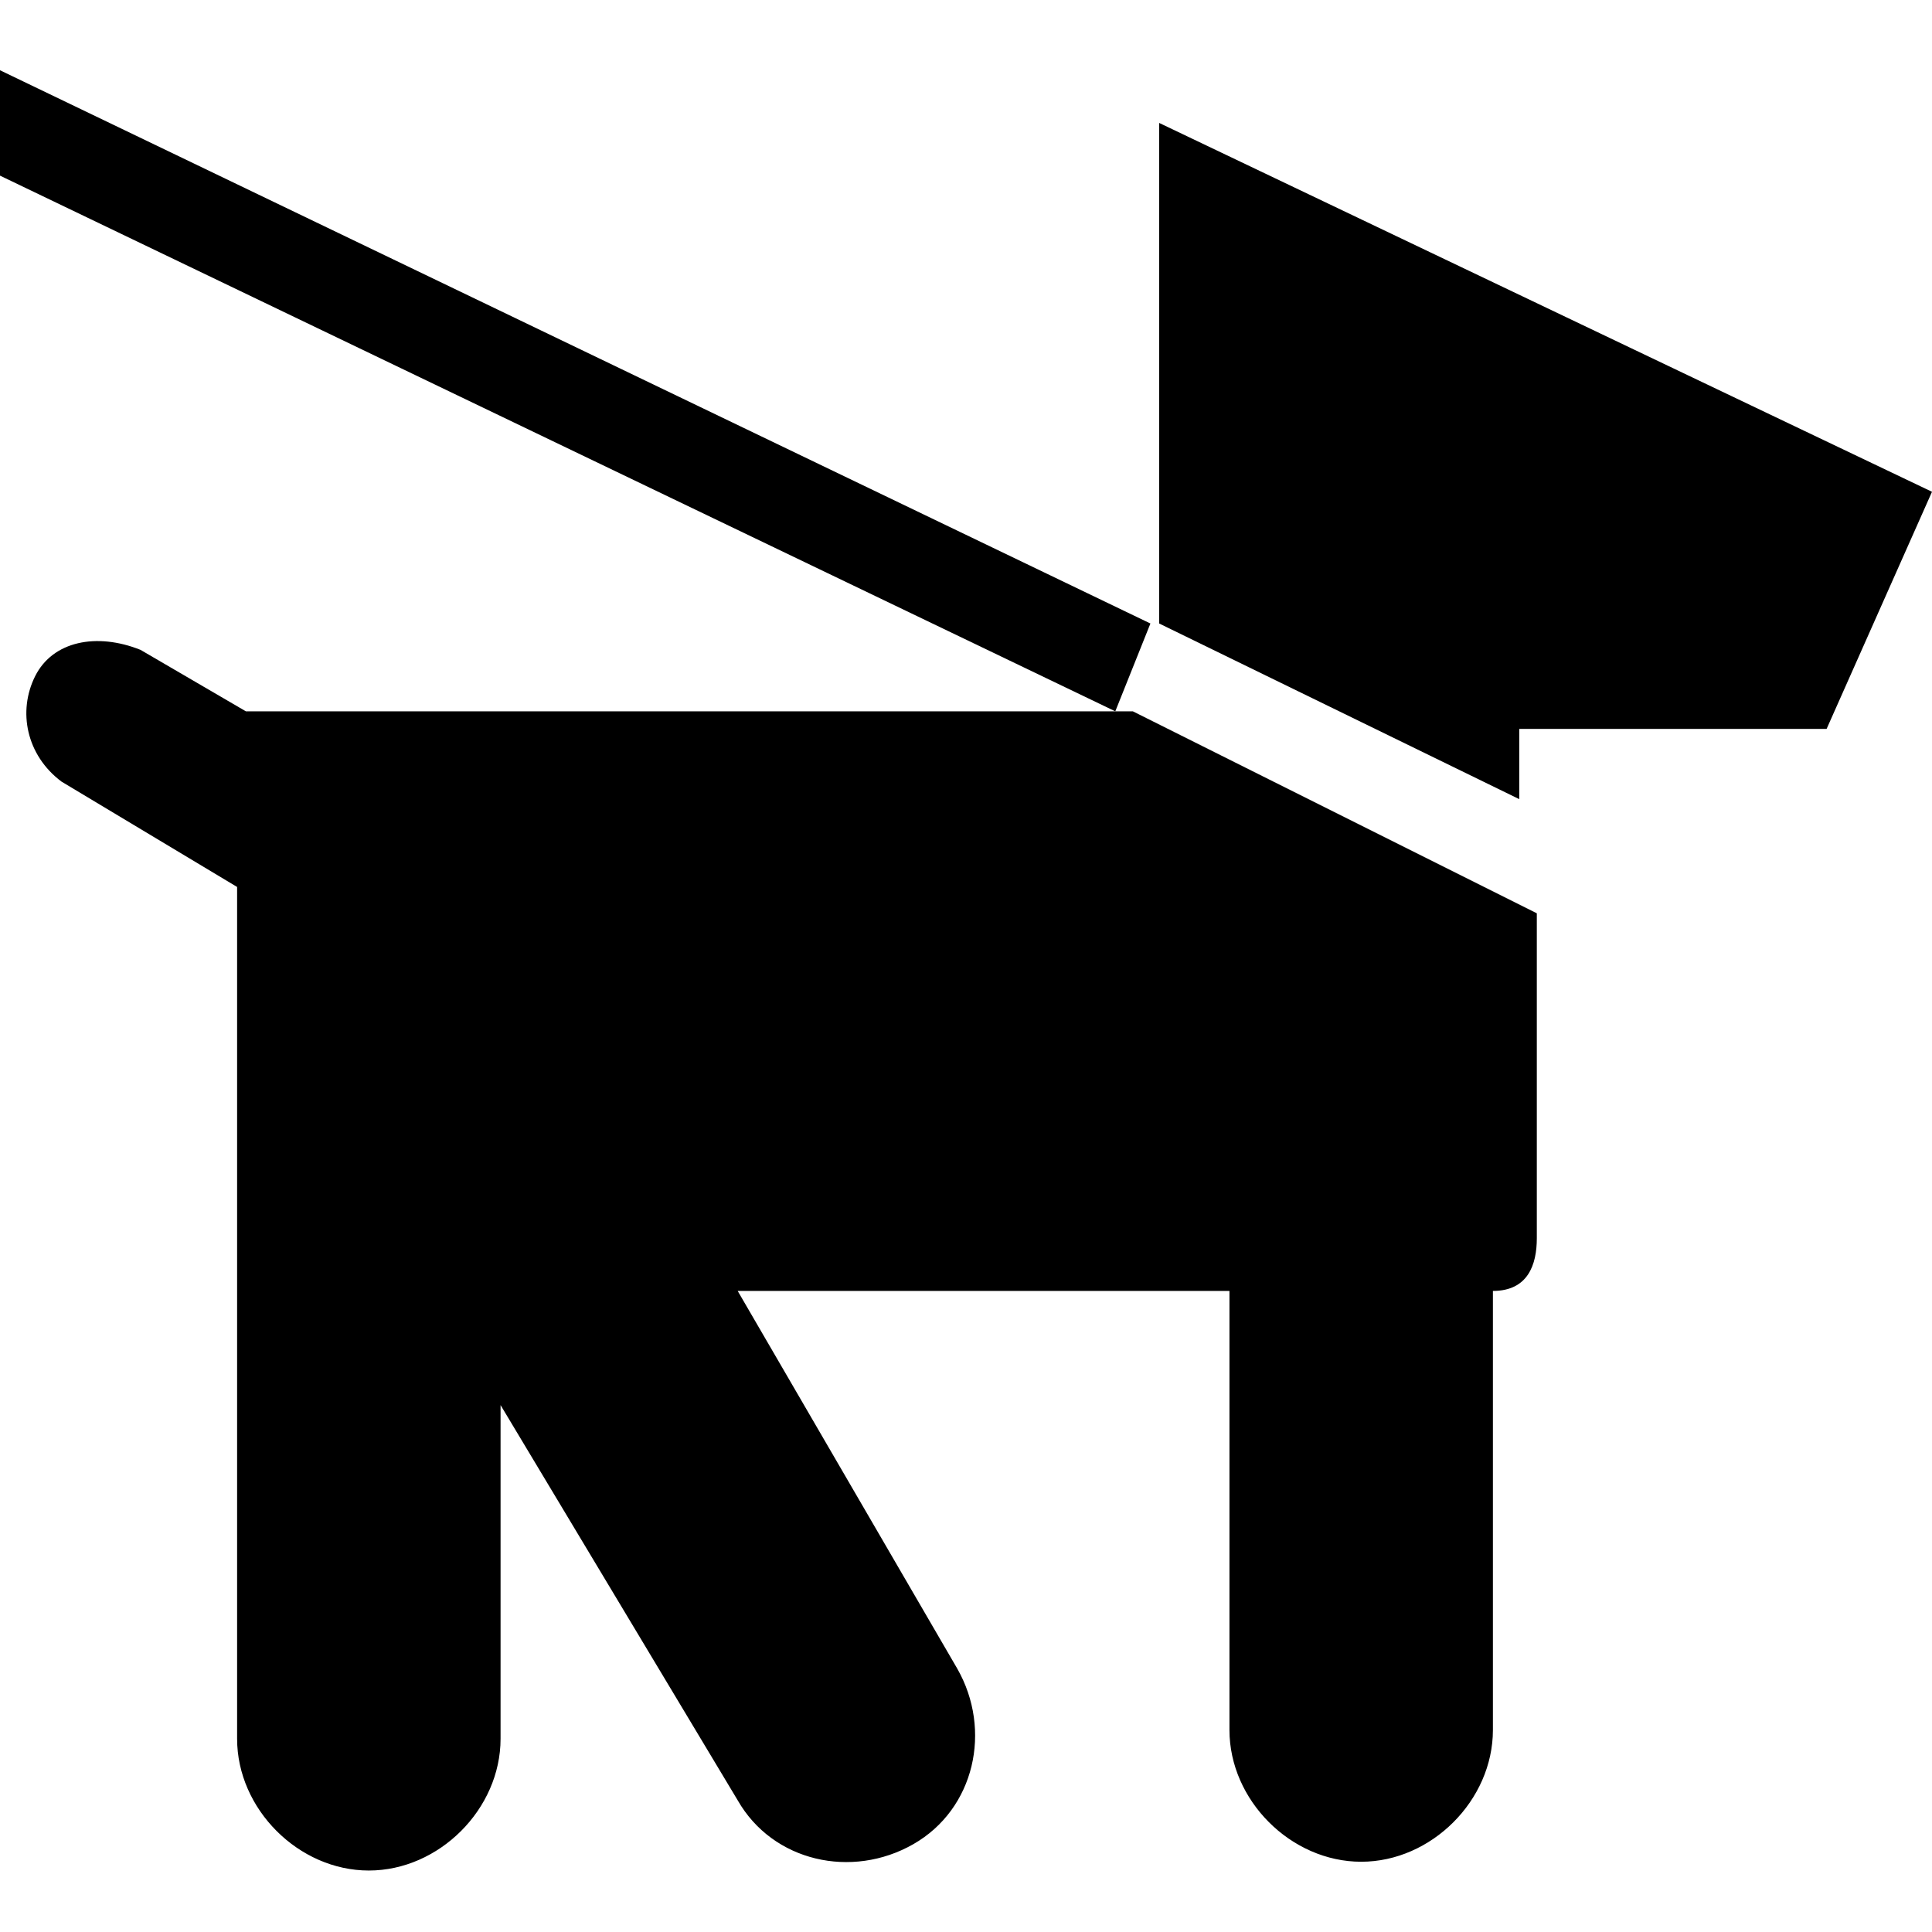
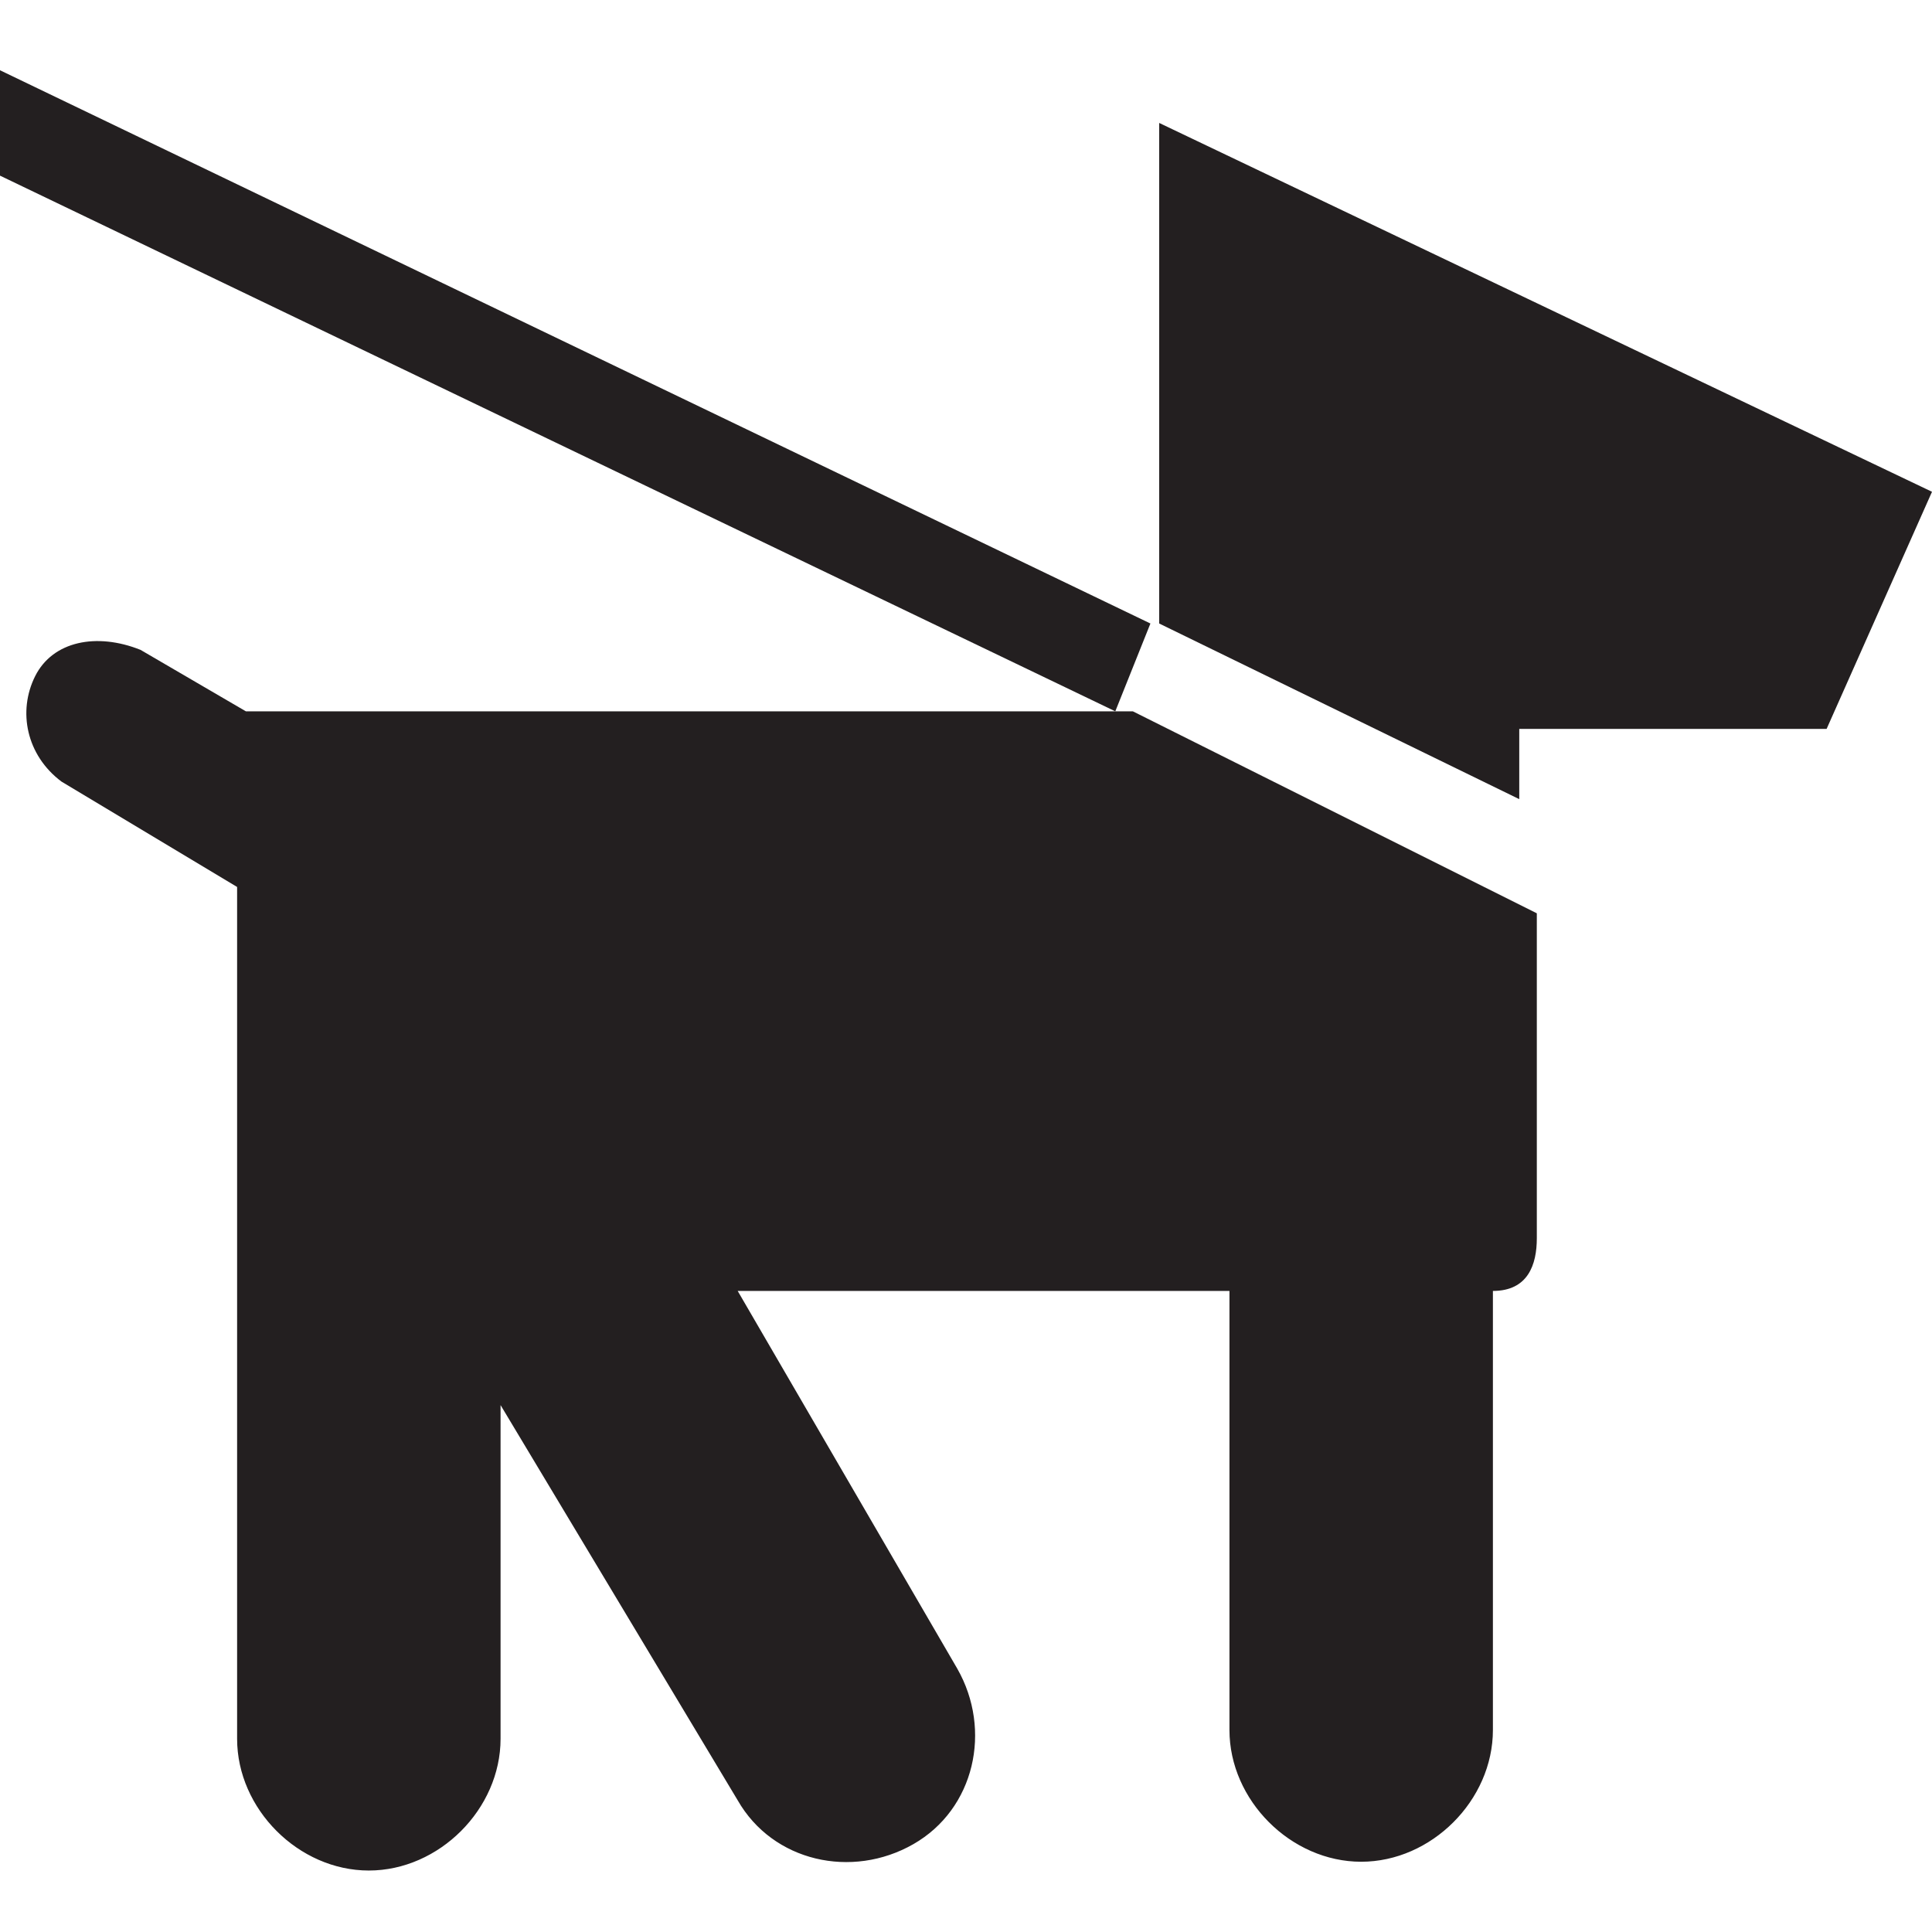
- <svg xmlns="http://www.w3.org/2000/svg" version="1.1" id="Icons" x="0px" y="0px" viewBox="0 0 22 22" enable-background="new 0 0 22 22" xml:space="preserve">
-   <polygon points="12.7,8.1 0,2 0,0.8 13.1,7.1 " />
-   <path d="M8.4,14.7h5.6v5c0,0.8,0.7,1.5,1.5,1.5s1.5-0.7,1.5-1.5v-5c0.4,0,0.5-0.3,0.5-0.6v-3.7l-4.6-2.3H2.8L1.6,7.4  C1.1,7.2,0.6,7.3,0.4,7.7C0.2,8.1,0.3,8.6,0.7,8.9l2,1.2v9.7c0,0.8,0.7,1.5,1.5,1.5c0.8,0,1.5-0.7,1.5-1.5l0-3.8l2.7,4.5  c0.4,0.7,1.3,0.9,2,0.5c0.7-0.4,0.9-1.3,0.5-2L8.4,14.7z" />
-   <polygon points="13.2,7.1 17.3,9.1 17.3,8.3 20.8,8.3 22,5.6 13.2,1.4 " />
+ <svg xmlns="http://www.w3.org/2000/svg" version="1.1" id="Icons" x="0px" y="0px" width="22px" height="22px" viewBox="0 0 22 22" enable-background="new 0 0 22 22" xml:space="preserve">
+   <polygon fill="#231F20" points="12.7,8.1 0,2 0,0.8 13.1,7.1 " />
+   <path fill="#231F20" d="M8.4,14.7H14v5c0,0.8,0.7,1.5,1.5,1.5c0.8,0,1.5-0.7,1.5-1.5v-5c0.4,0,0.5-0.3,0.5-0.6v-3.7l-4.6-2.3H2.8  L1.6,7.4c-0.5-0.2-1-0.1-1.2,0.3C0.2,8.1,0.3,8.6,0.7,8.9l2,1.2v9.7c0,0.8,0.7,1.5,1.5,1.5s1.5-0.7,1.5-1.5V16l2.7,4.5  c0.4,0.7,1.3,0.9,2,0.5s0.9-1.3,0.5-2L8.4,14.7z" />
+   <polygon fill="#231F20" points="13.2,7.1 17.3,9.1 17.3,8.3 20.8,8.3 22,5.6 13.2,1.4 " />
</svg>
